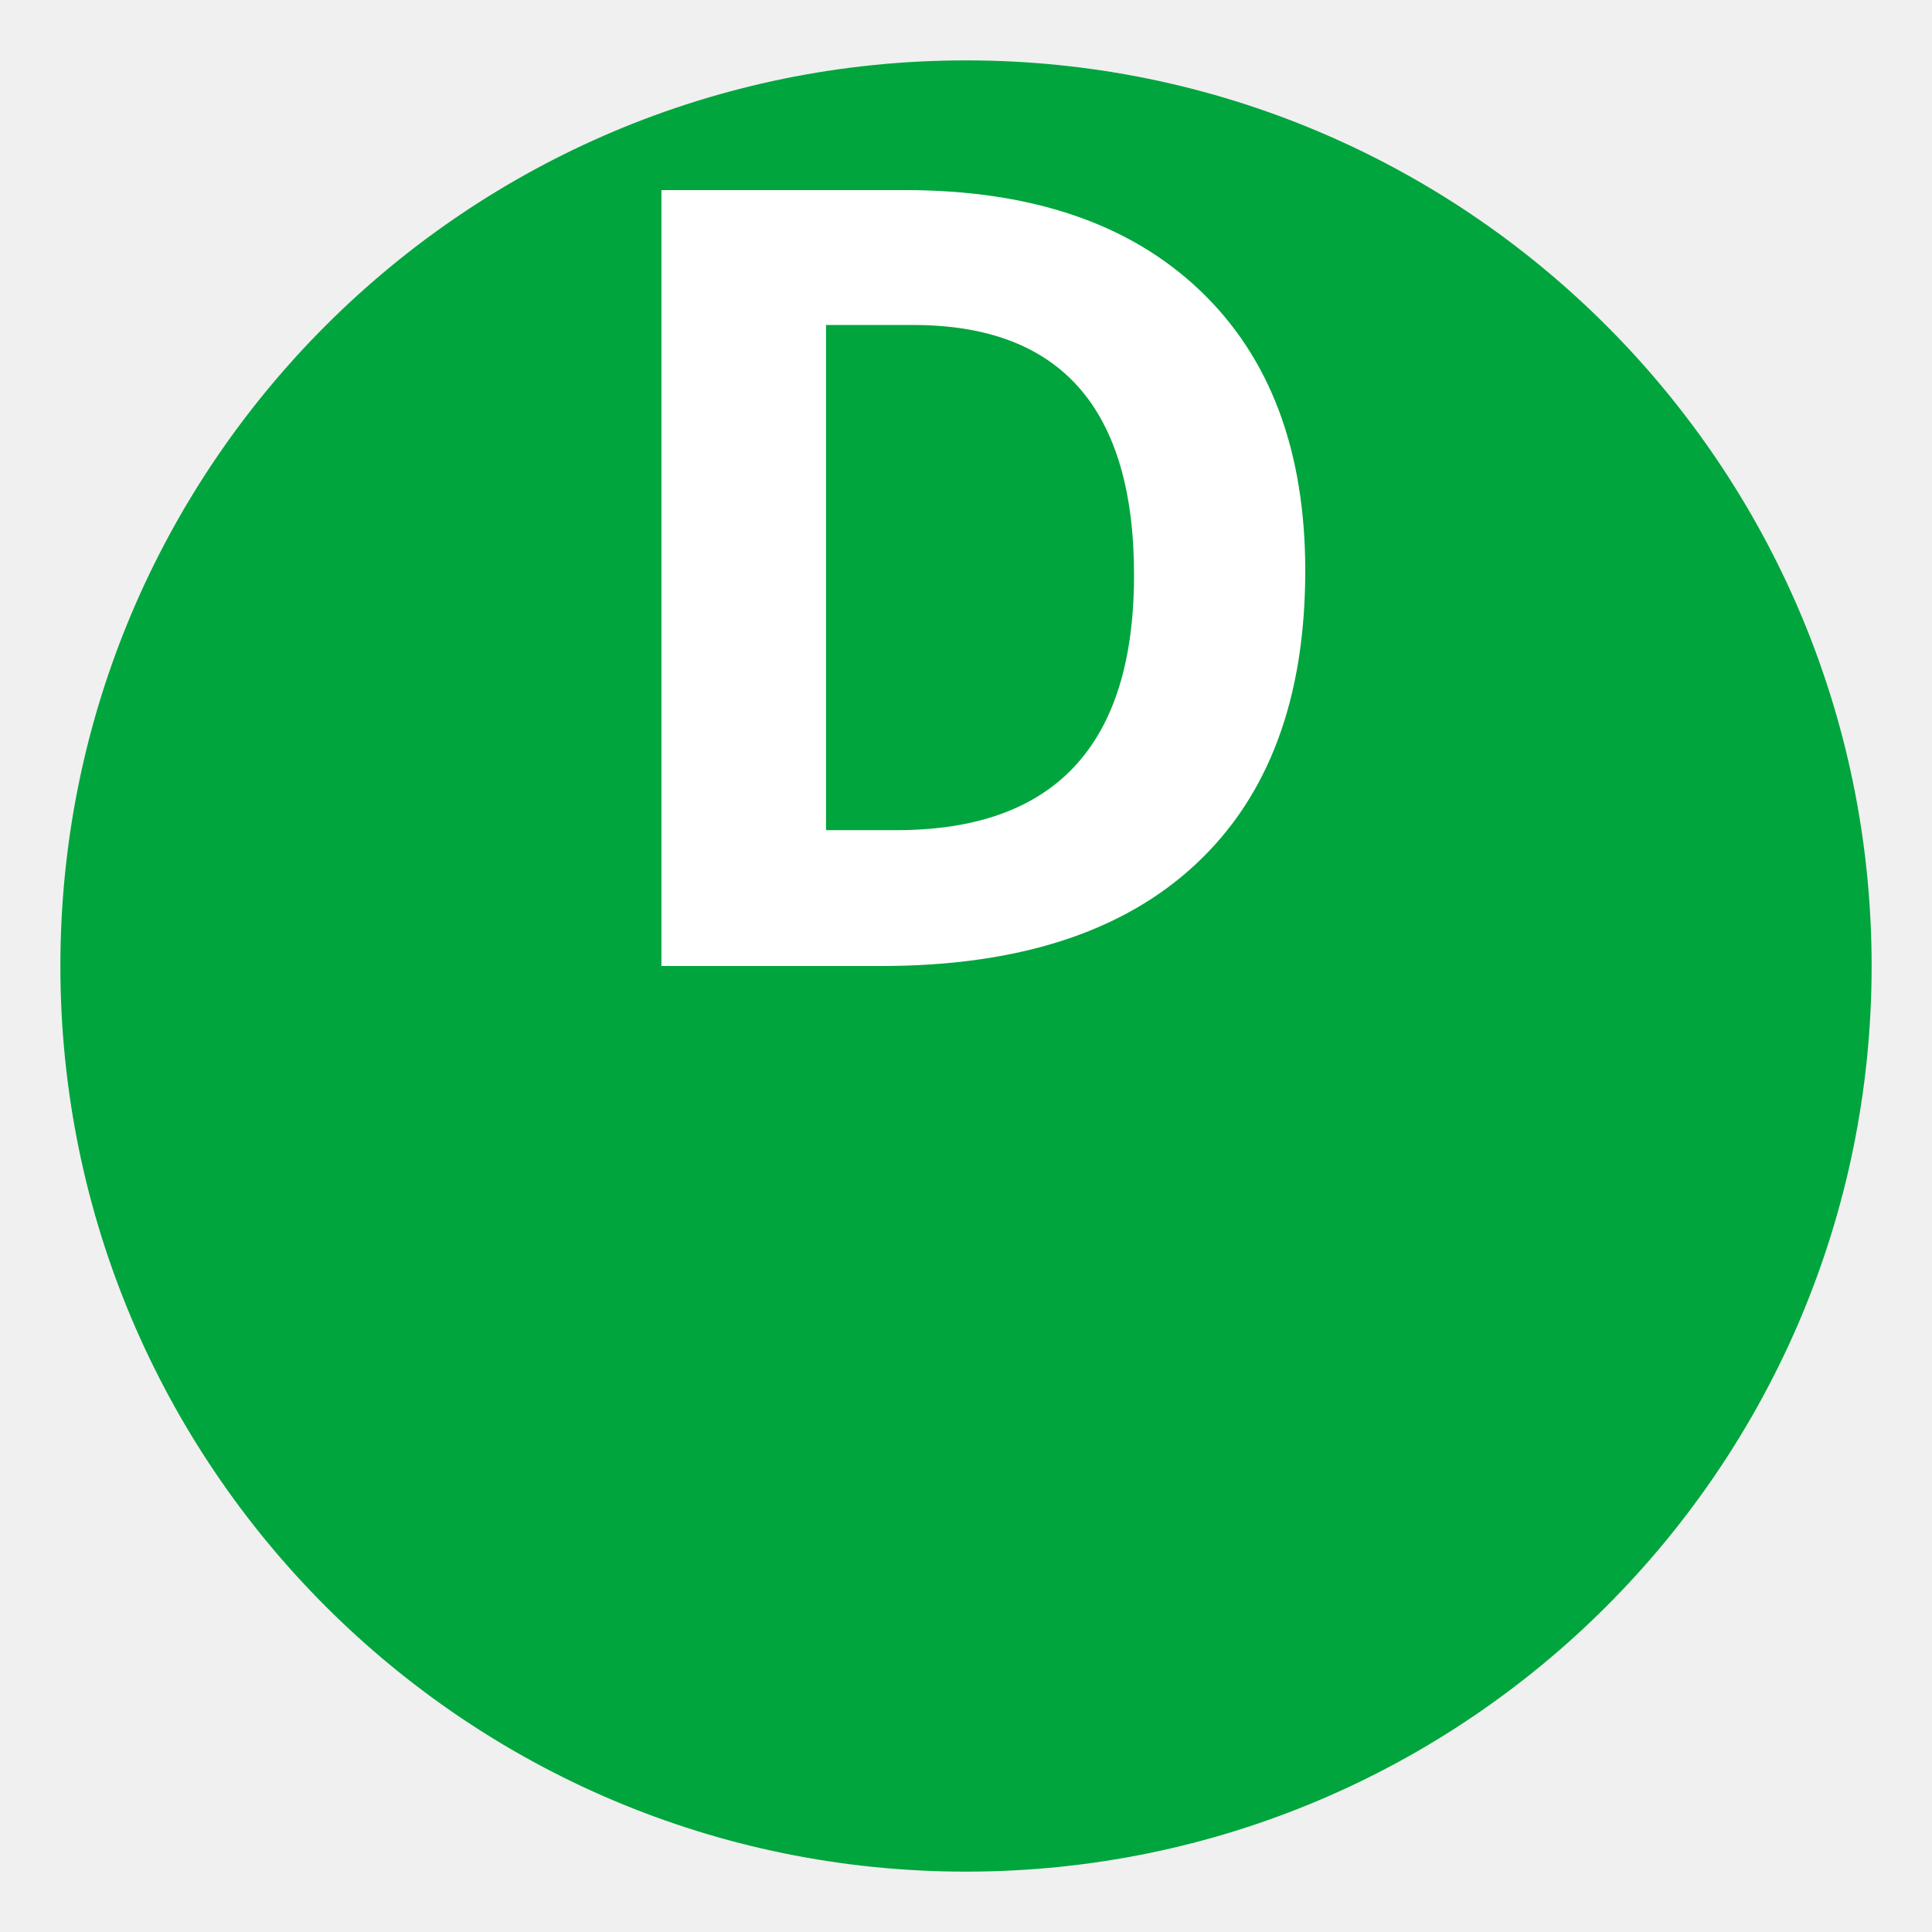
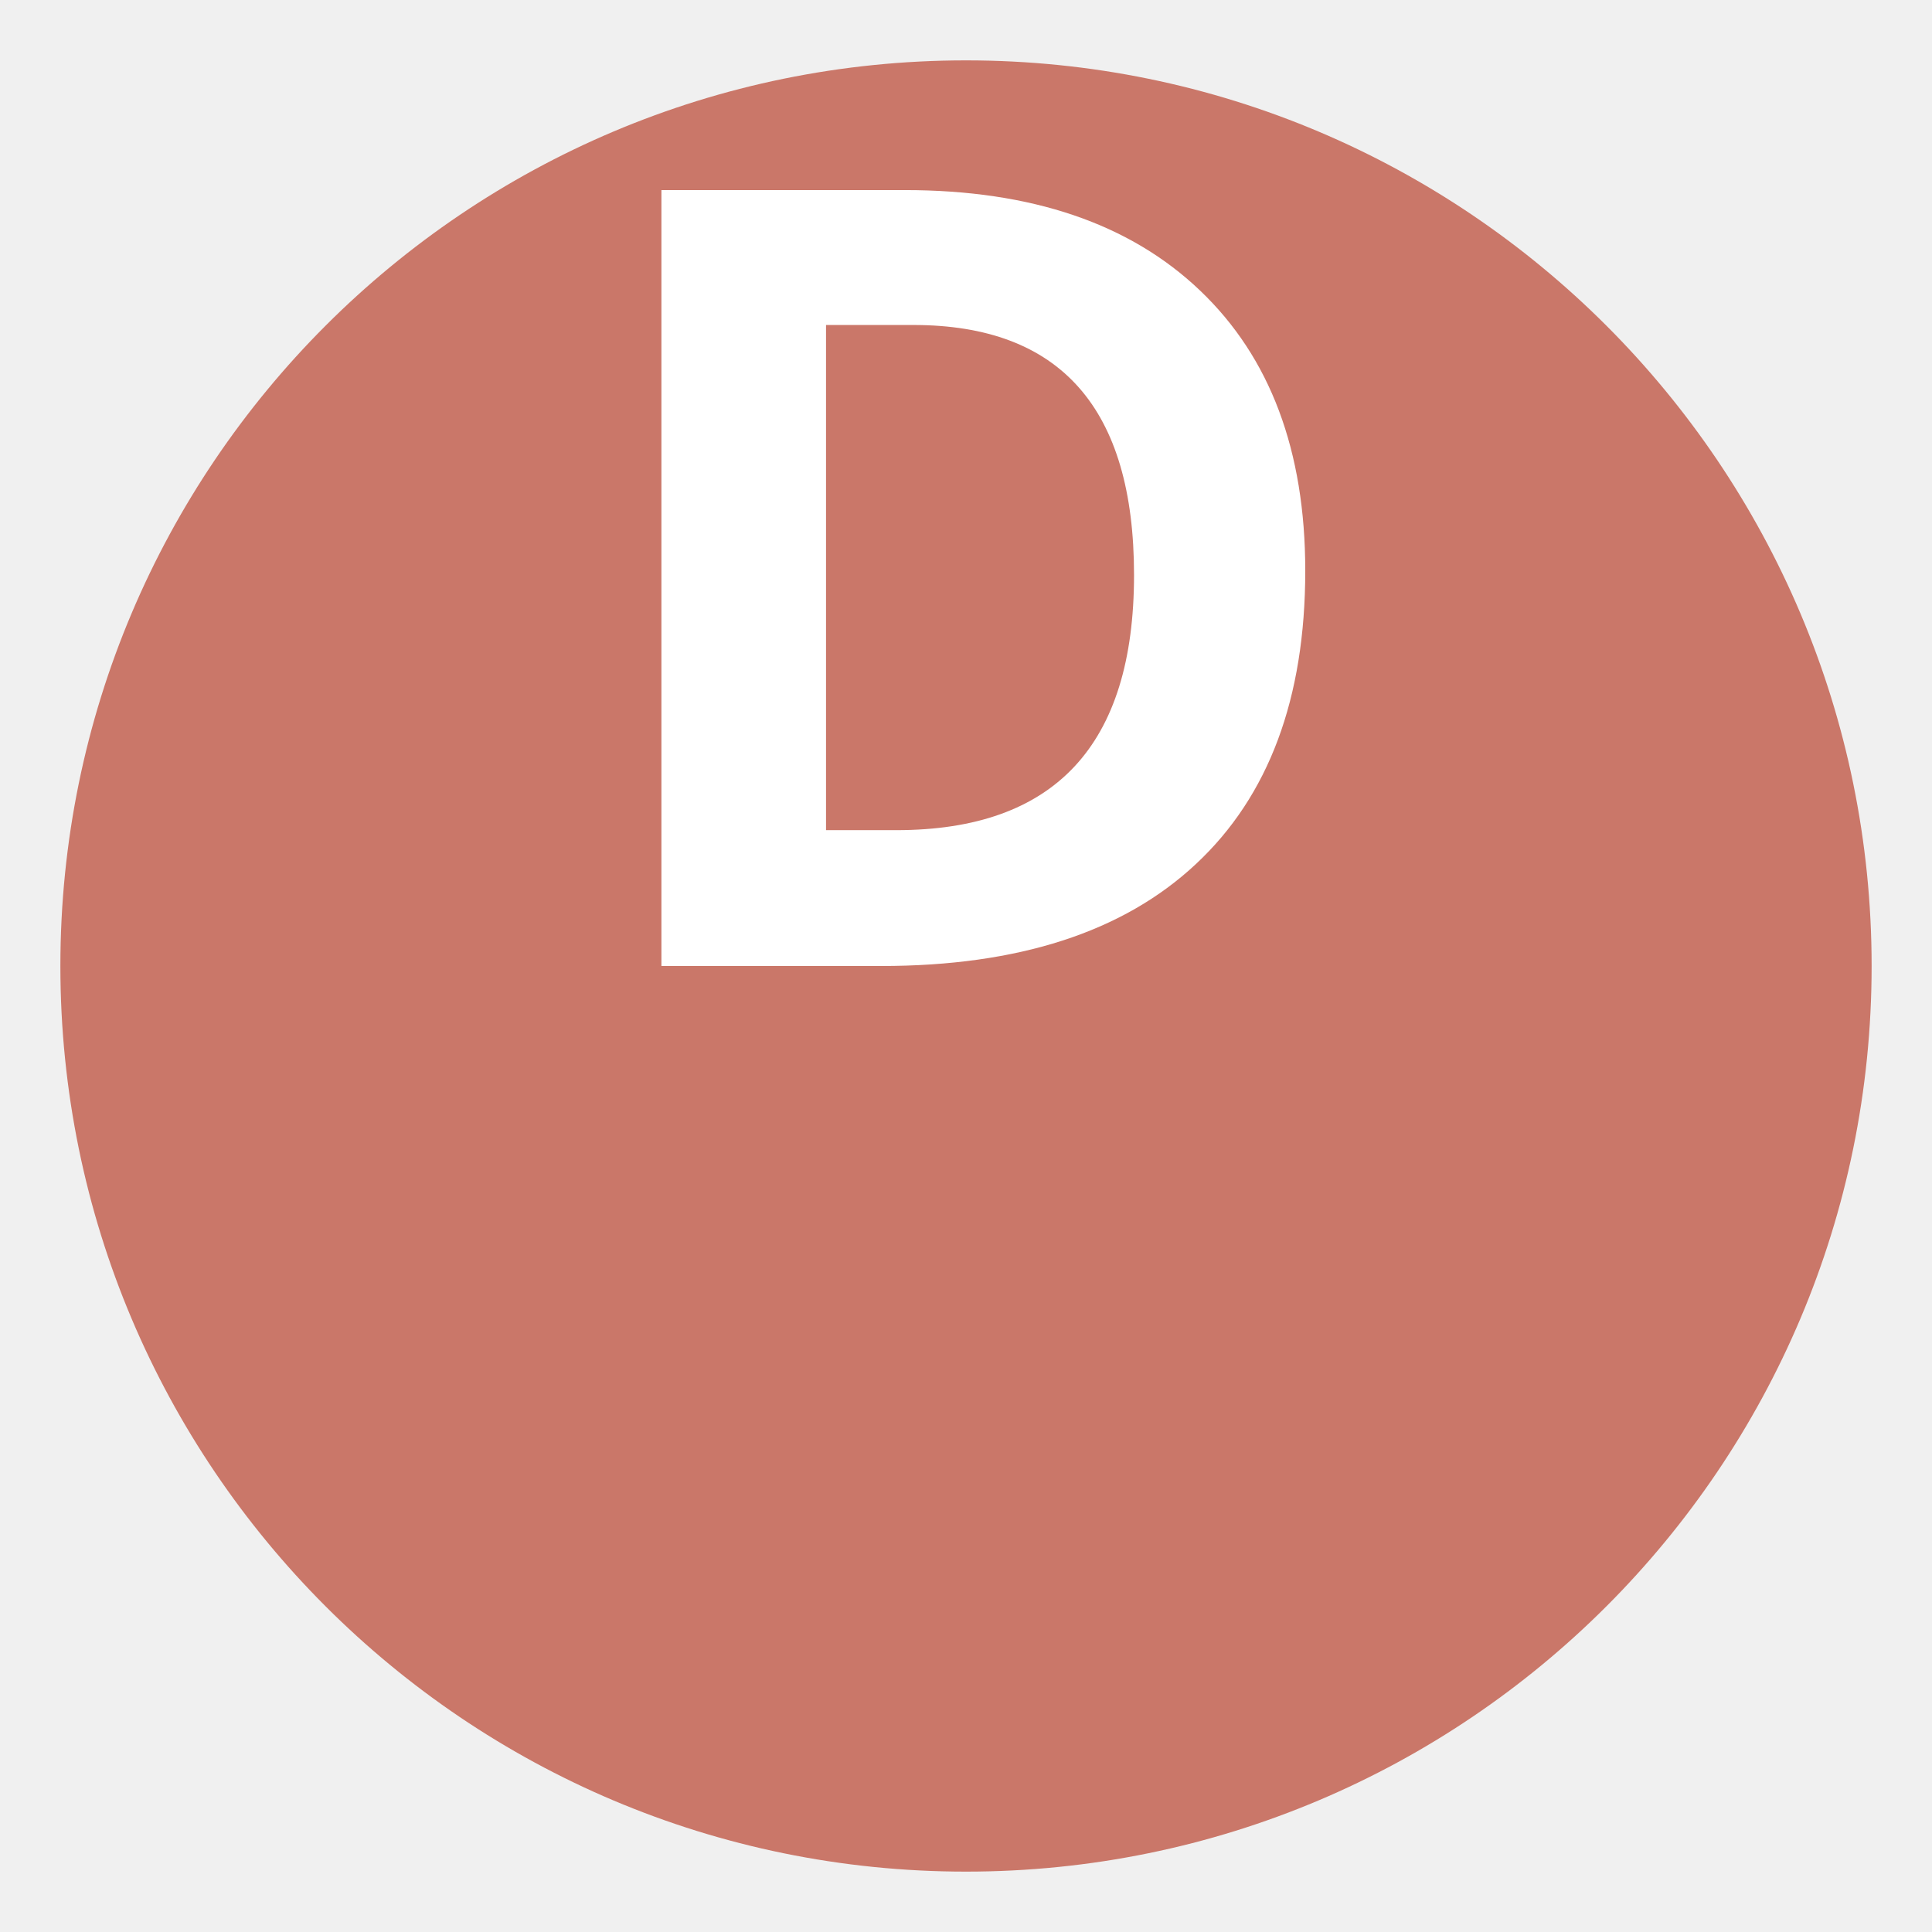
<svg xmlns="http://www.w3.org/2000/svg" width="64" height="64" viewBox="0 0 64 64">
-   <circle cx="32" cy="32" r="30" fill="#00A53D" />
+   <circle cx="32" cy="32" r="30" fill="#CA7769" />
  <text x="50%" y="50%" font-family="'Open Sans', sans-serif" font-size="36" fill="white" font-weight="bold" text-anchor="middle" alignment-baseline="middle">
    D
  </text>
</svg>
